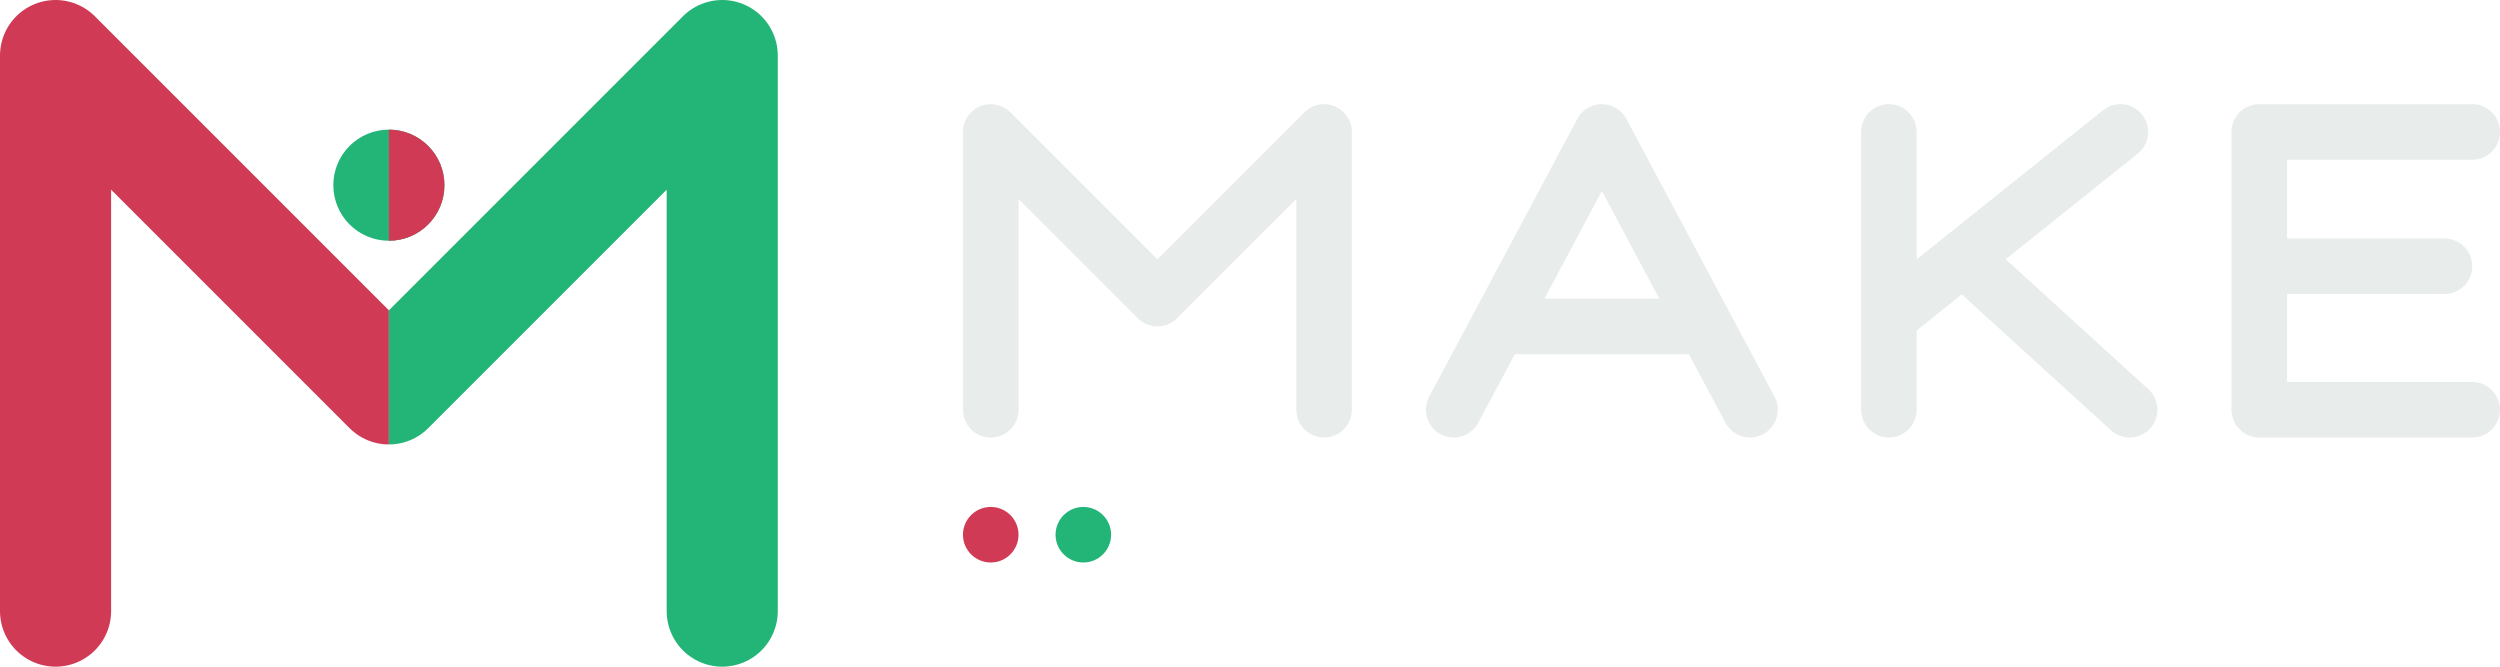
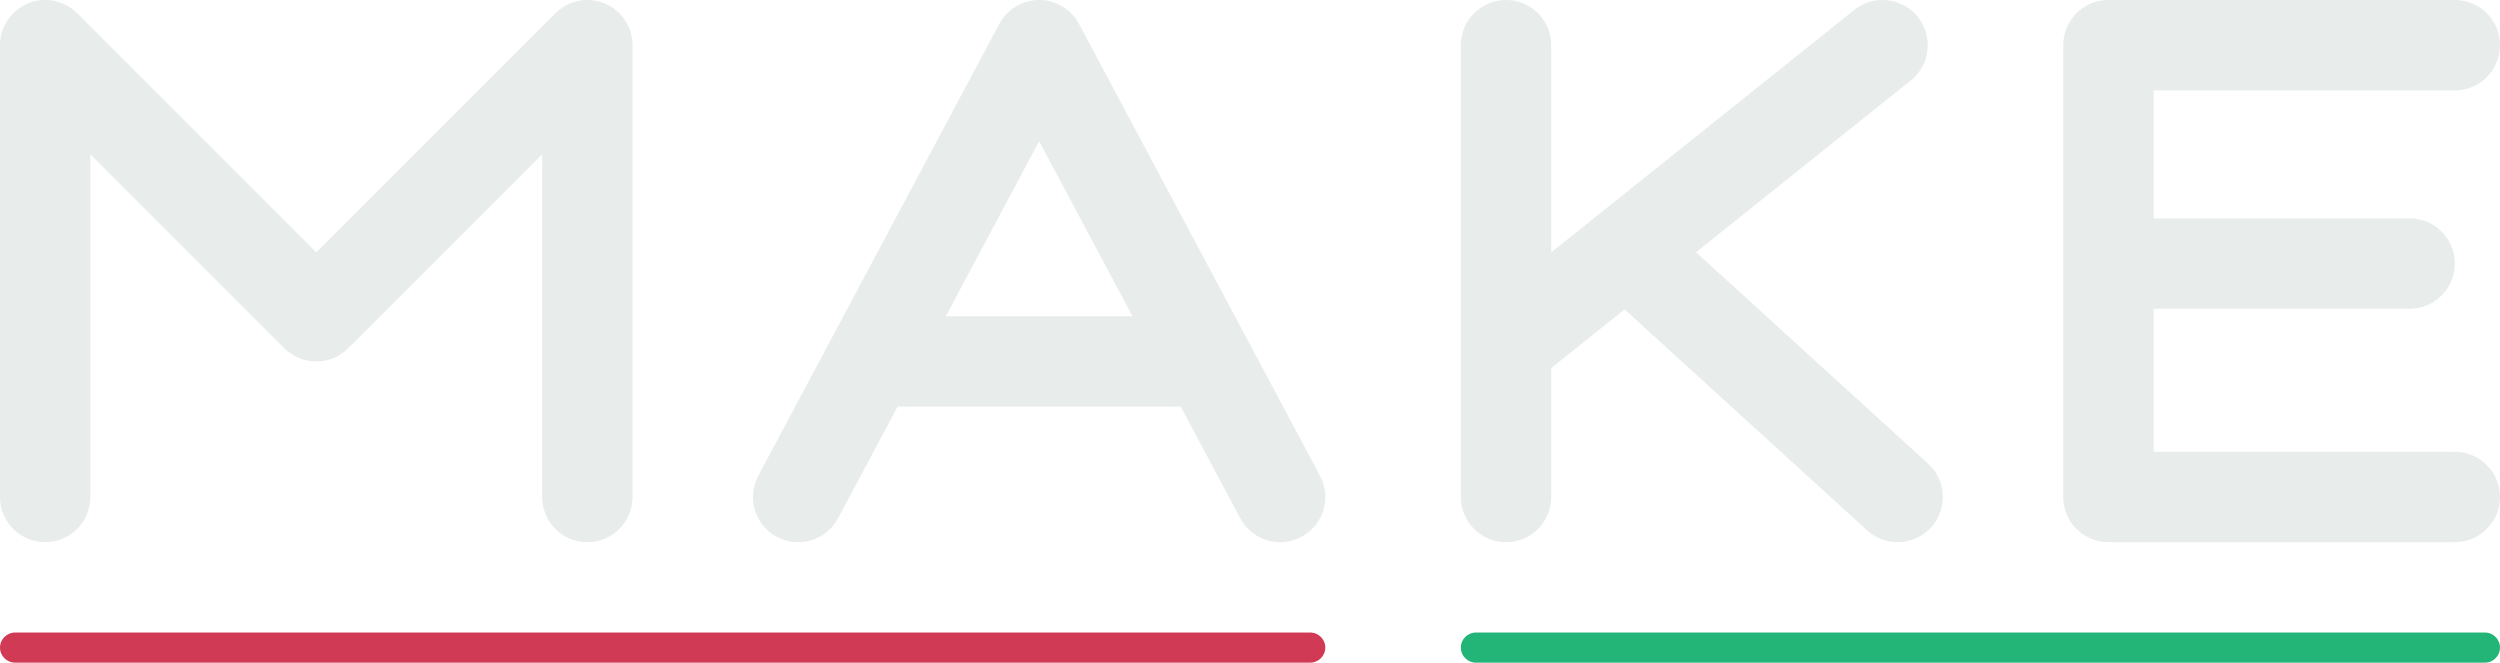
- <svg xmlns="http://www.w3.org/2000/svg" viewBox="0 0 540 144" width="540" height="144" role="img" aria-label="MAKE Innovation">
-   <g transform="translate(-36 -52)">
-     <defs>
-       <clipPath id="qudunkelk-ma">
-         <rect width="120" height="240" />
-       </clipPath>
-       <clipPath id="qudunkelk-ke">
-         <rect x="120" width="120" height="240" />
-       </clipPath>
-     </defs>
-     <path clip-path="url(#qudunkelk-ma)" d="M48 184L48 64L120 136" fill="none" stroke="#D13A55" stroke-width="24" stroke-linecap="round" stroke-linejoin="round" />
-     <path clip-path="url(#qudunkelk-ke)" d="M192 184L192 64L120 136" fill="none" stroke="#22B577" stroke-width="24" stroke-linecap="round" stroke-linejoin="round" />
-     <g>
-       <circle cx="120" cy="92" r="12" fill="#22B577" />
-       <path d="M120 80A12 12 0 0 1 120 104Z" fill="#D13A55" />
-     </g>
-   </g>
-   <g transform="translate(208 22.5)">
-     <path d="M6 66L6 6L42 42L78 6L78 66M106 66L138 6L170 66M116 48L160 48M200 6L200 66M250 6L200 46M216 33.2L252 66M326 6L280 6L280 66L326 66M280 35L320 35" fill="none" stroke="#E8ECEA" stroke-width="12" stroke-linecap="round" stroke-linejoin="round" />
-     <circle cx="6" cy="93" r="6" fill="#D13A55" />
-     <circle cx="26" cy="93" r="6" fill="#22B577" />
-   </g>
+ <svg xmlns="http://www.w3.org/2000/svg" viewBox="0 0 332 88" width="332" height="88" role="img" aria-label="MAKE Innovation">
+   <path d="M6 66L6 6L42 42L78 6L78 66M106 66L138 6L170 66M116 48L160 48M200 6L200 66M250 6L200 46M216 33.2L252 66M326 6L280 6L280 66L326 66M280 35L320 35" fill="none" stroke="#E8ECEA" stroke-width="12" stroke-linecap="round" stroke-linejoin="round" />
+   <rect x="0" y="84" width="176" height="4" rx="2" fill="#D13A55" />
+   <rect x="194" y="84" width="138" height="4" rx="2" fill="#22B577" />
</svg>
